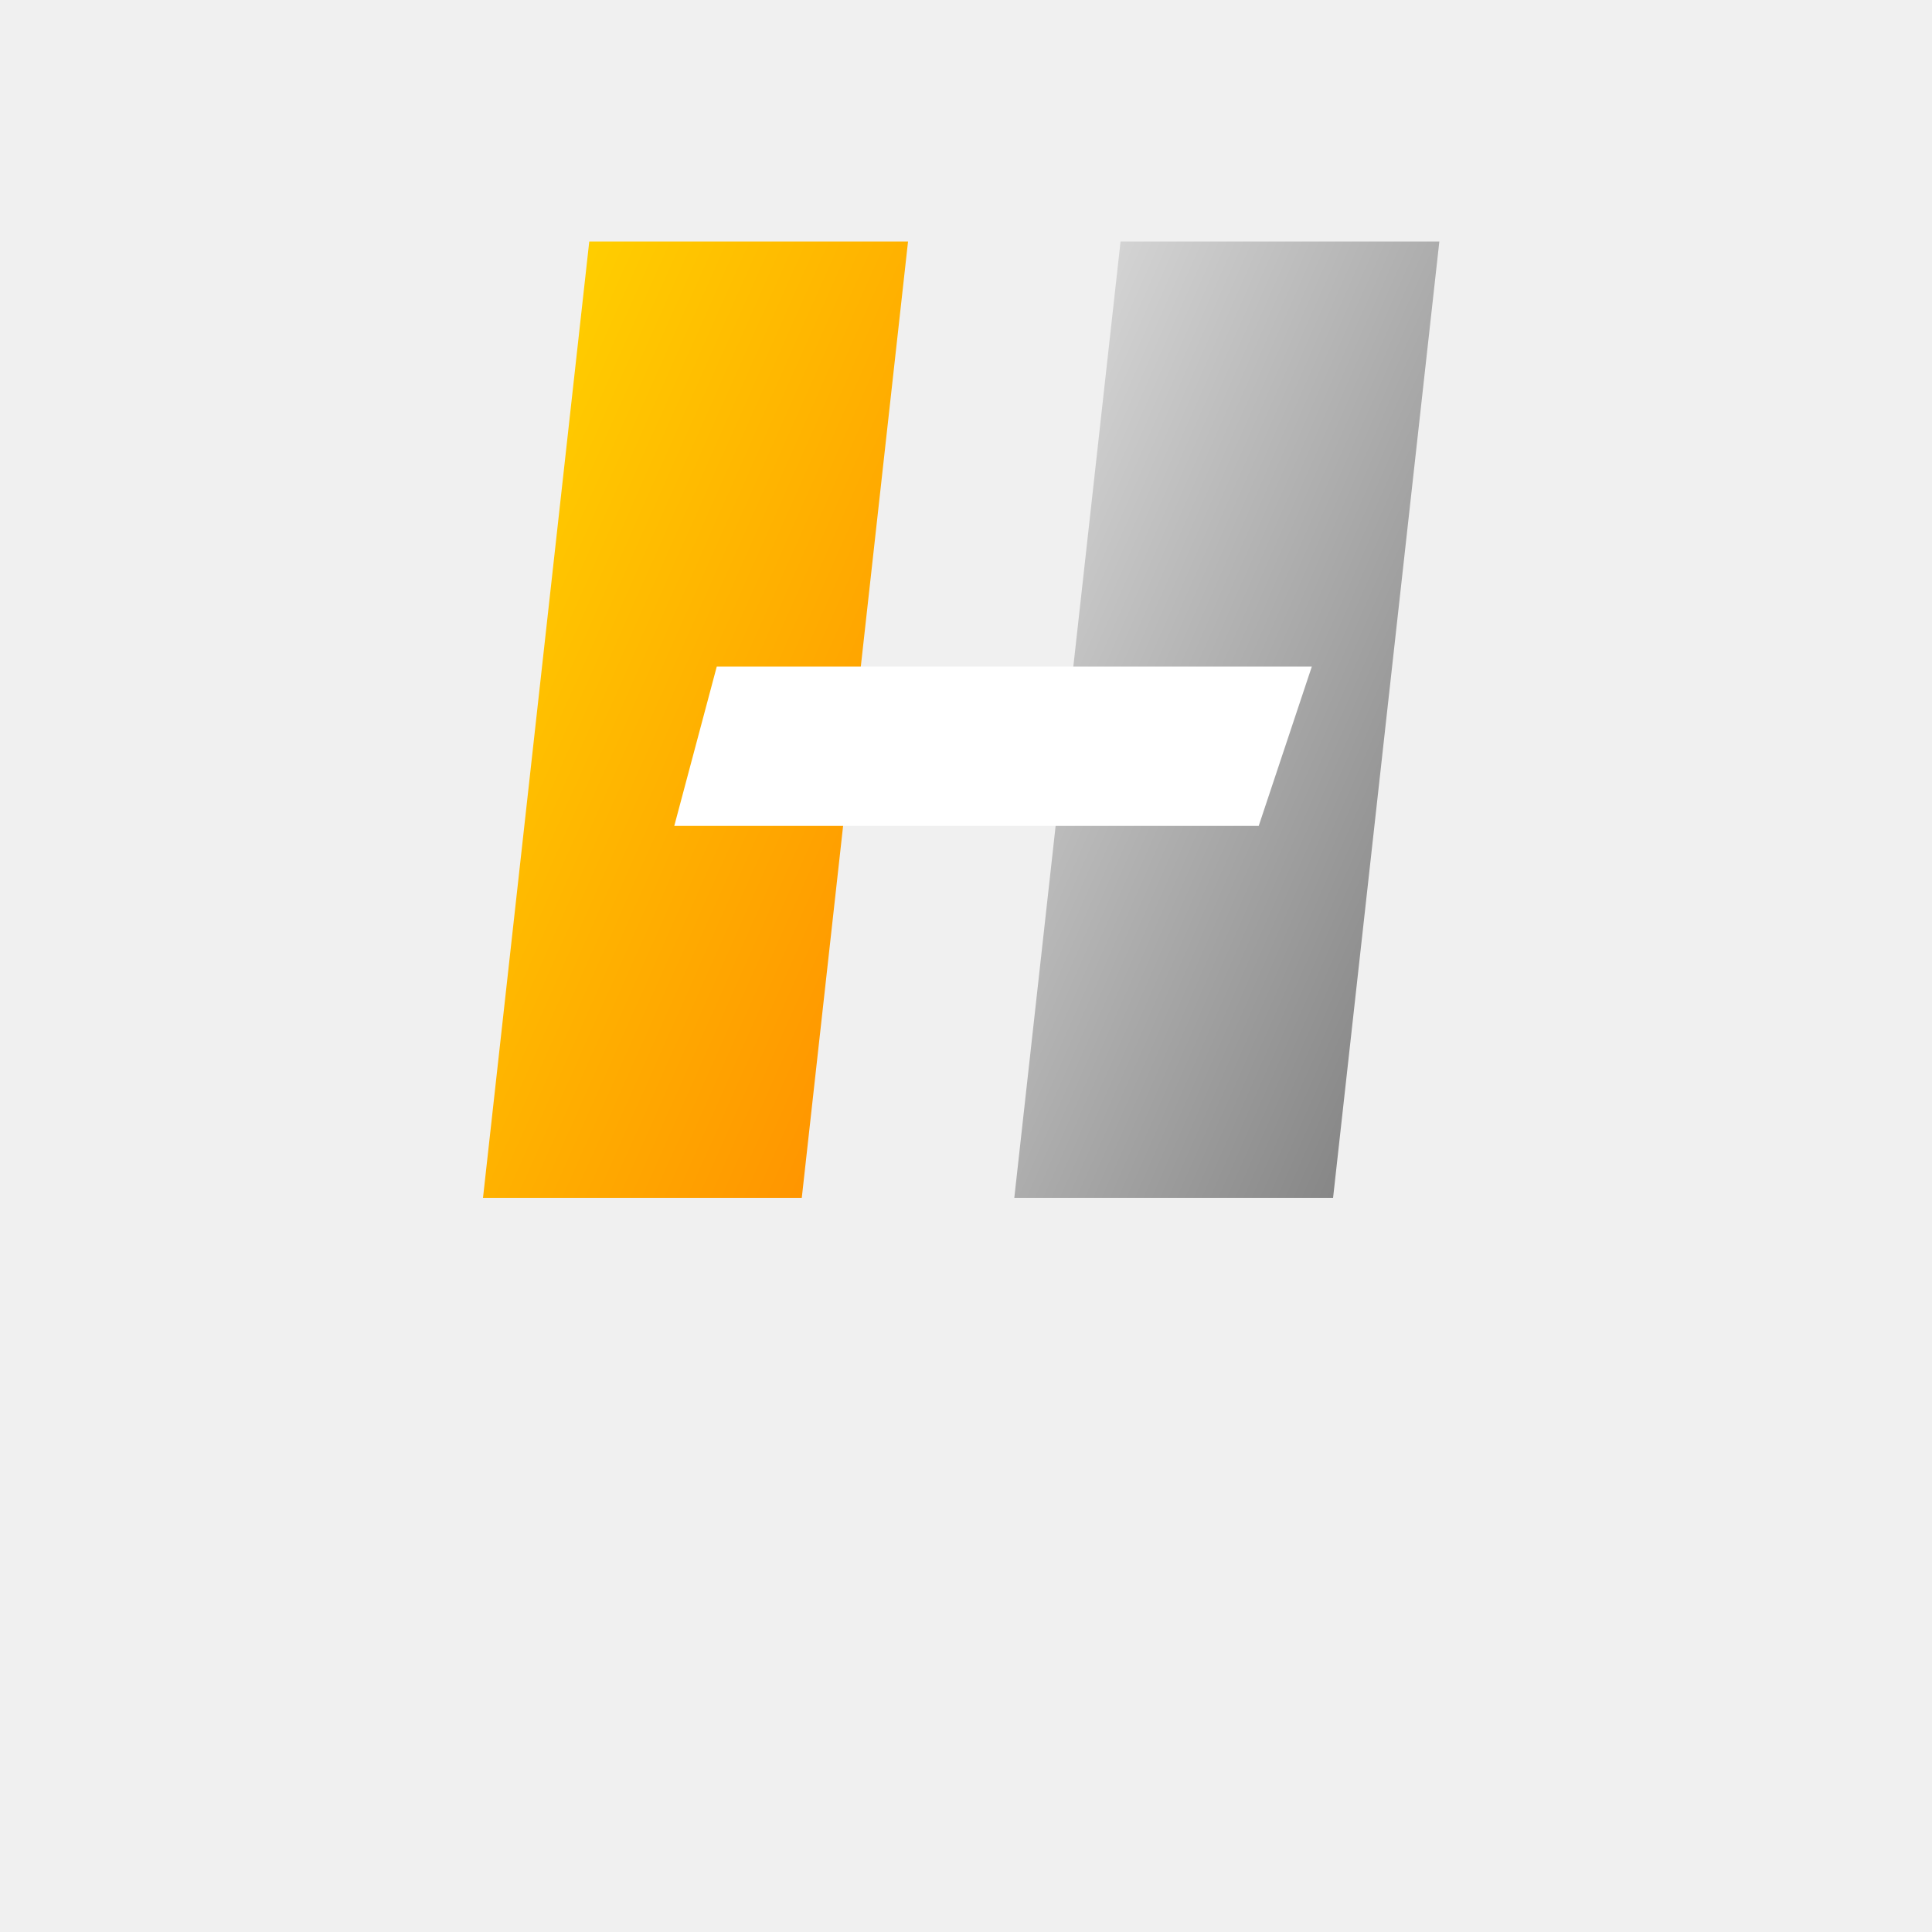
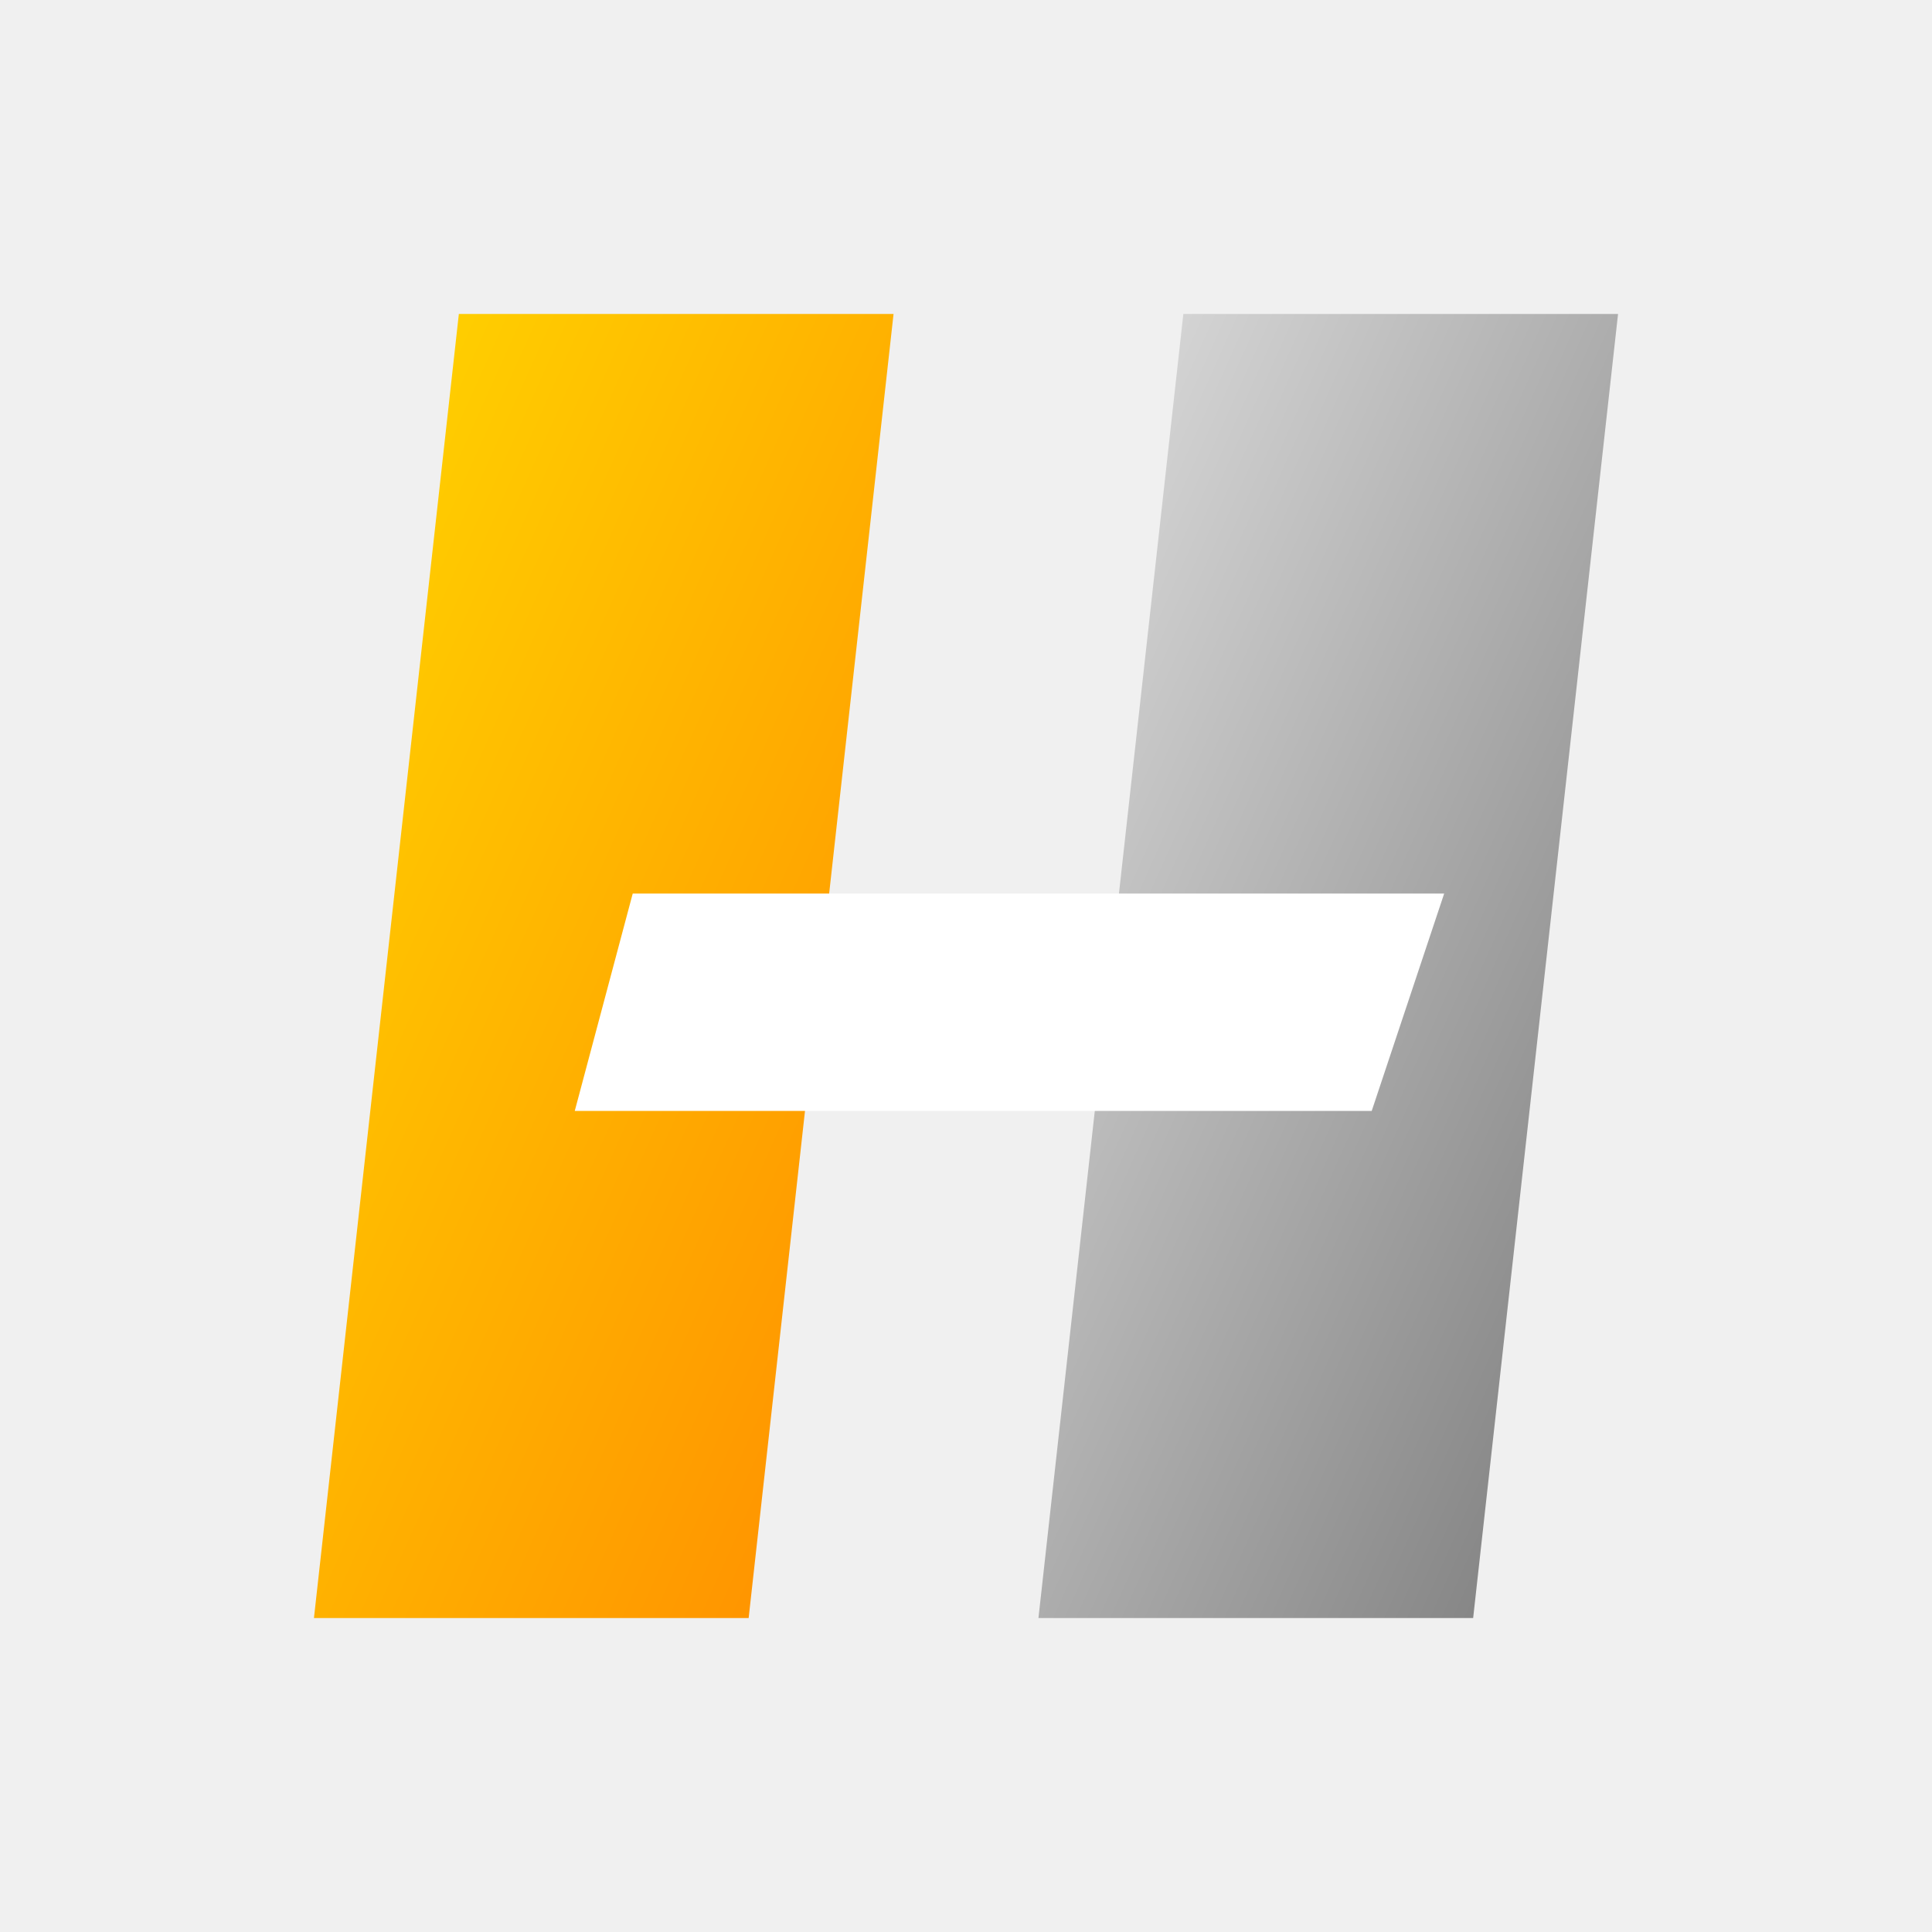
<svg xmlns="http://www.w3.org/2000/svg" viewBox="0 0 400 400">
  <defs>
    <linearGradient id="gold" x1="0" y1="0" x2="100%" y2="100%">
      <stop offset="0%" stop-color="#FFD700" />
      <stop offset="100%" stop-color="#FF8C00" />
    </linearGradient>
    <linearGradient id="silver" x1="0" y1="0" x2="100%" y2="100%">
      <stop offset="0%" stop-color="#E0E0E0" />
      <stop offset="100%" stop-color="#7a7a7a" />
    </linearGradient>
  </defs>
-   <g transform="translate(100,50) scale(2.2)">
+   <g transform="translate(65,65) scale(3)">
    <path d="M10,0 L40,0 L30,90 L0,90 Z" fill="url(#gold)" />
    <path d="M60,0 L90,0 L80,90 L50,90 Z" fill="url(#silver)" />
    <path d="M22,40 L78,40 L73,55 L18,55 Z" fill="#ffffff" />
  </g>
</svg>
